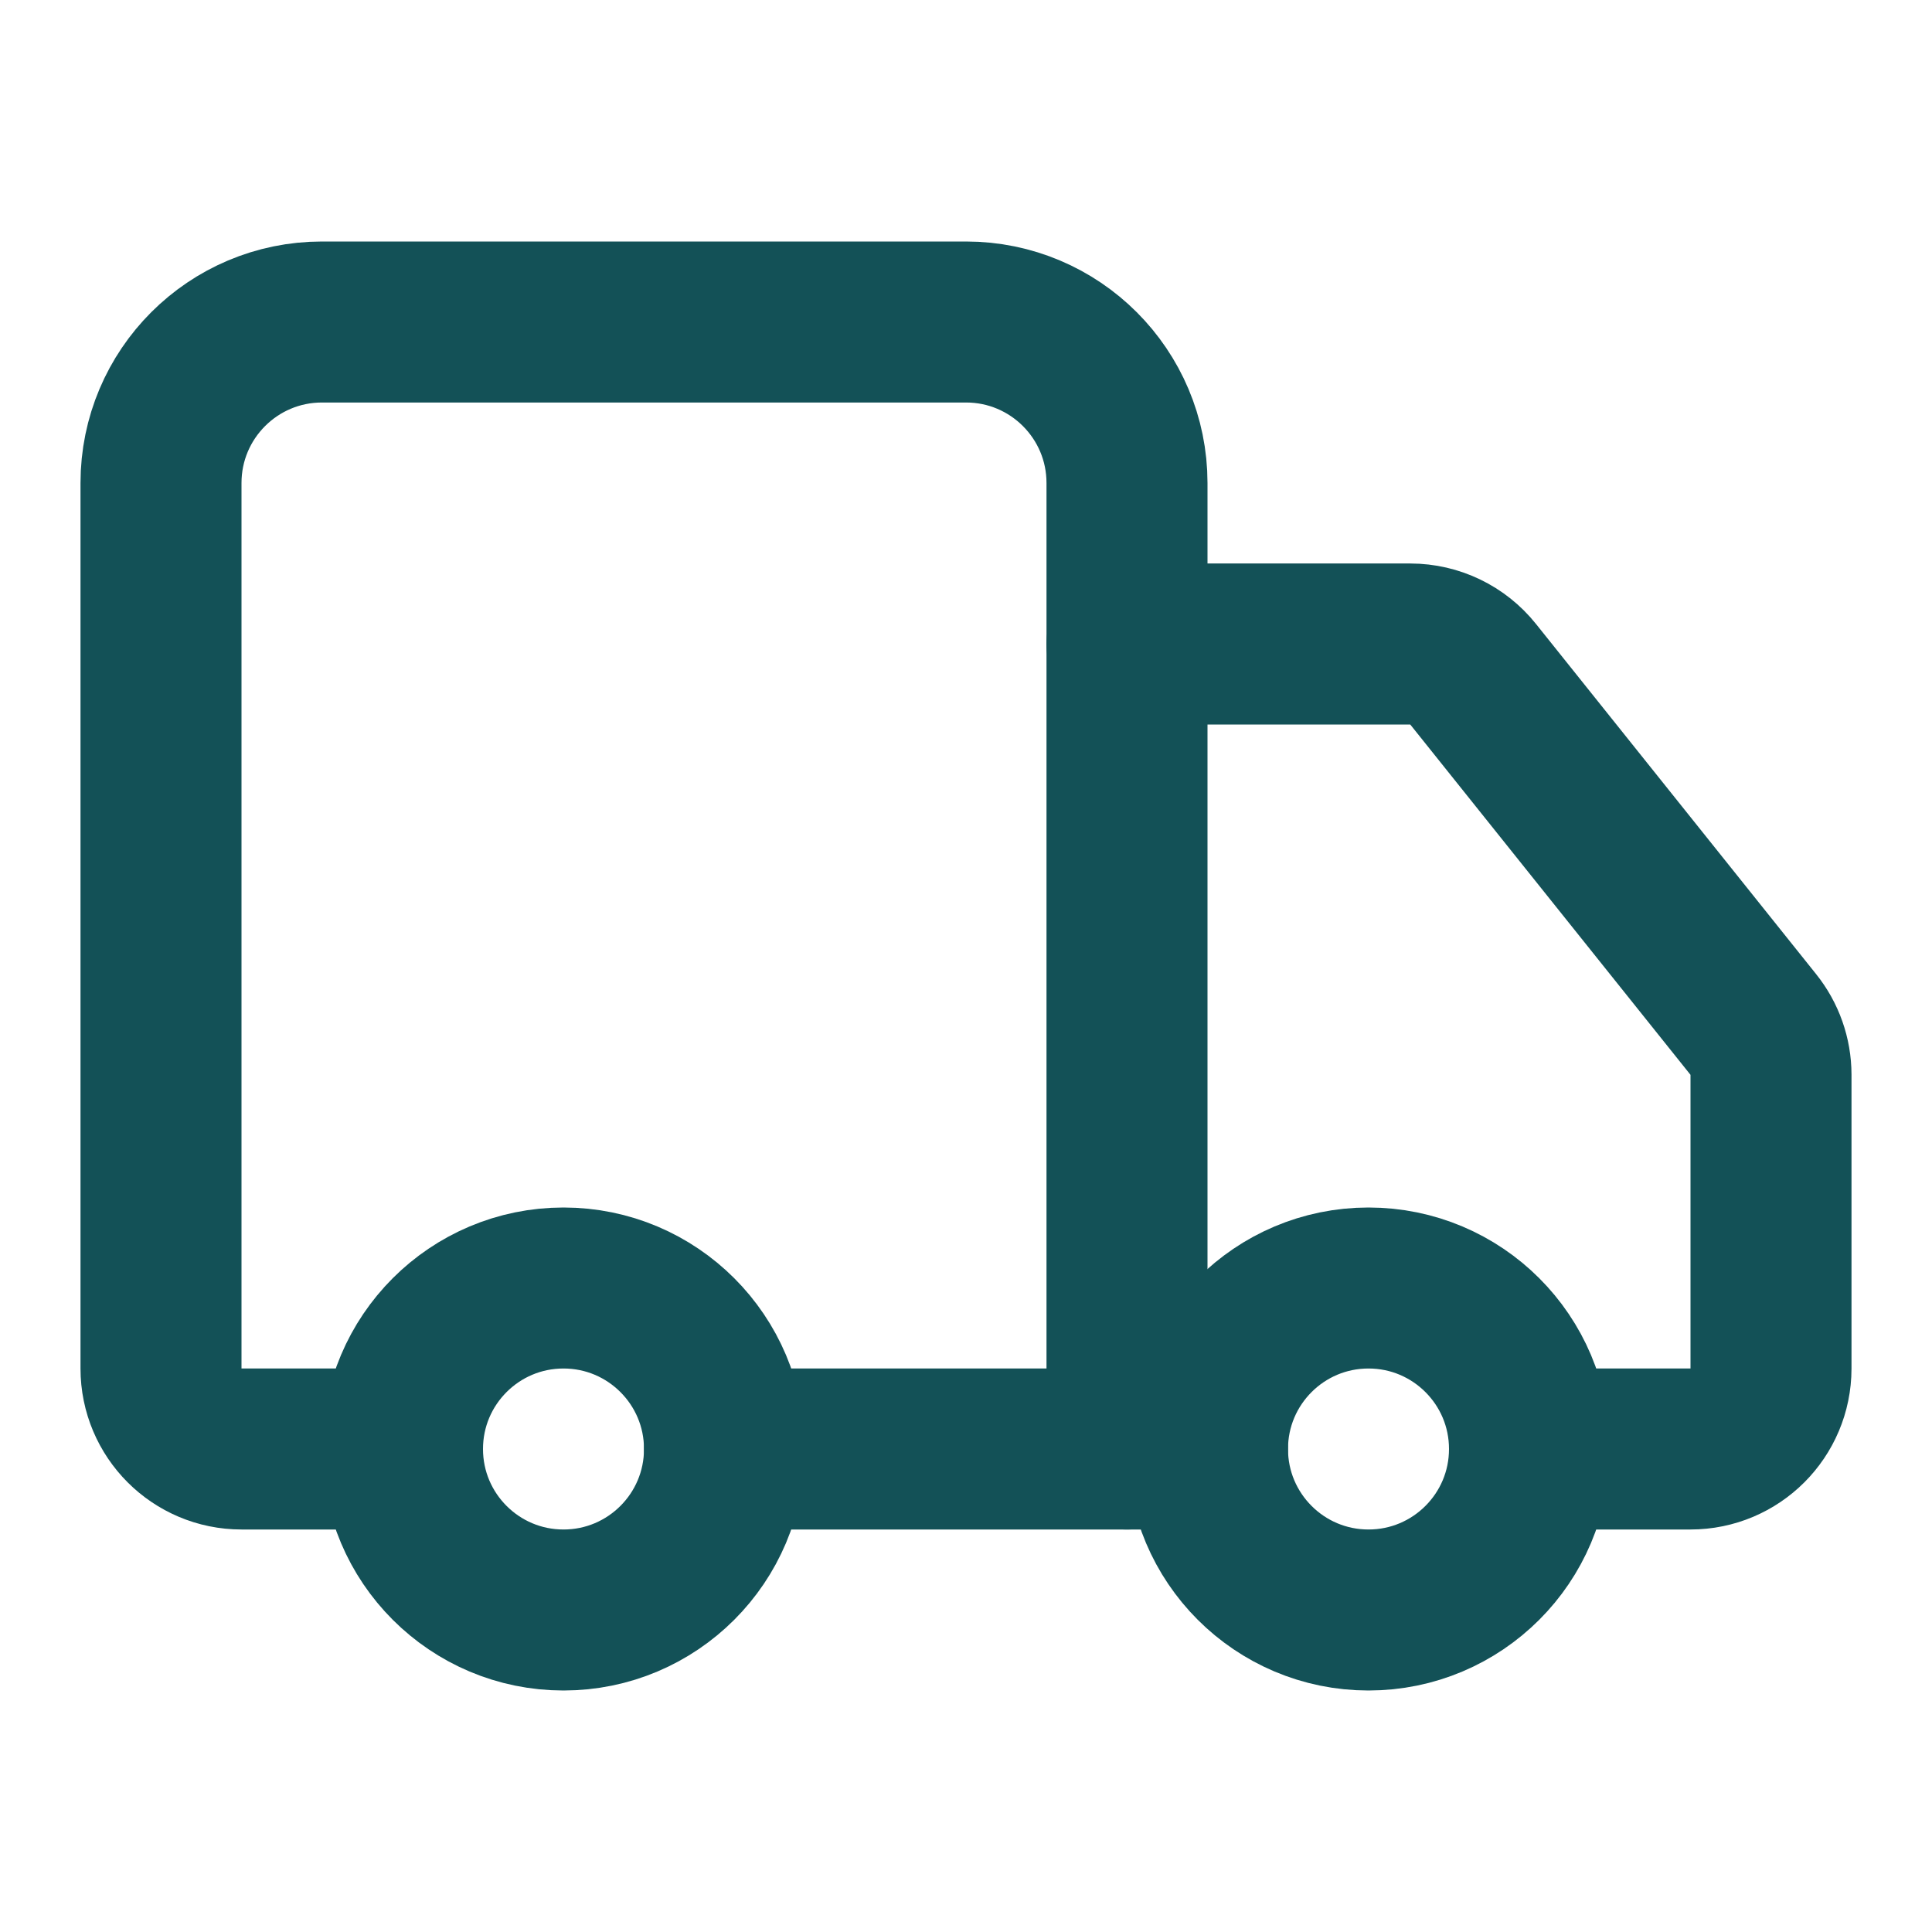
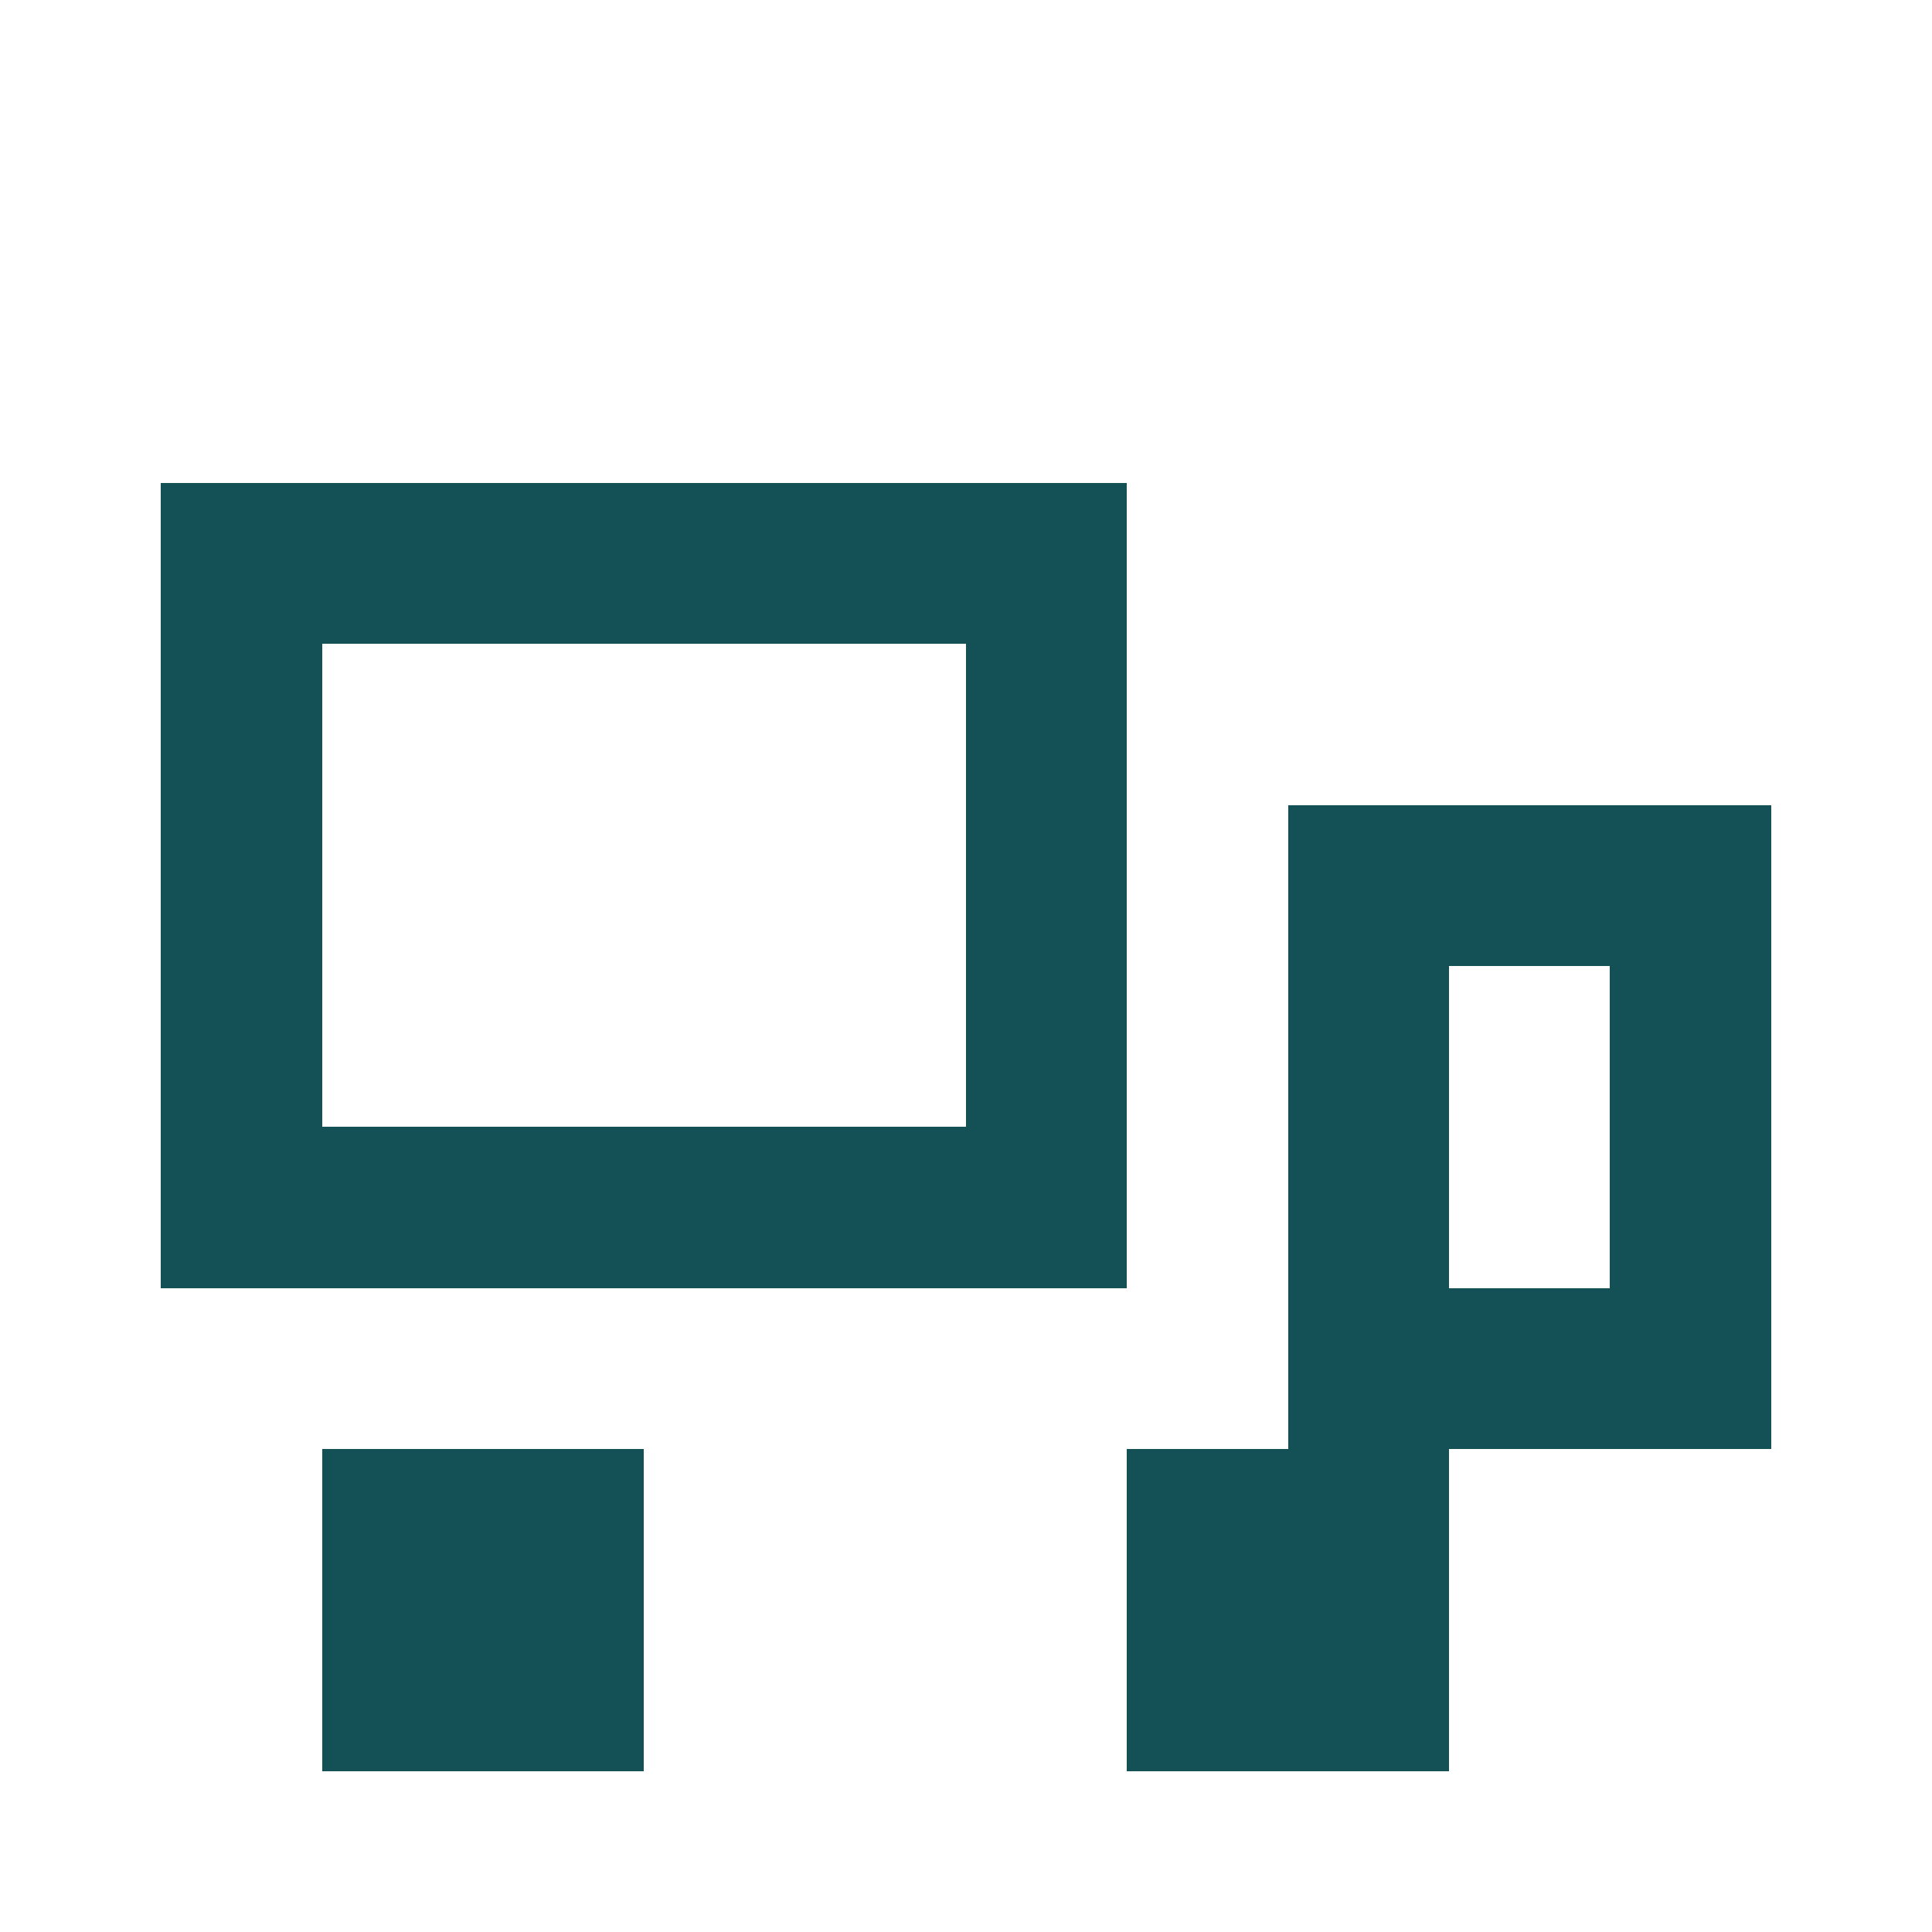
- <svg xmlns="http://www.w3.org/2000/svg" width="24" height="24" viewBox="0 0 24 24" fill="none" stroke="#135157" stroke-width="2" stroke-linecap="round" stroke-linejoin="round">
-   <path d="M14 18V6a2 2 0 0 0-2-2H4a2 2 0 0 0-2 2v11a1 1 0 0 0 1 1h2" />
-   <path d="M15 18H9" />
-   <path d="M19 18h2a1 1 0 0 0 1-1v-3.65a1 1 0 0 0-.22-.624l-3.48-4.35A1 1 0 0 0 17.52 8H14" />
-   <circle cx="17" cy="18" r="2" />
-   <circle cx="7" cy="18" r="2" />
+ <svg xmlns="http://www.w3.org/2000/svg" width="24" height="24" viewBox="0 0 24 24" fill="none">
+   <g fill="#135157" shape-rendering="crispEdges">
+     <rect x="2" y="6" width="12" height="2" />
+     <rect x="2" y="8" width="2" height="6" />
+     <rect x="2" y="14" width="12" height="2" />
+     <rect x="12" y="8" width="2" height="6" />
+     <rect x="16" y="10" width="6" height="2" />
+     <rect x="16" y="12" width="2" height="4" />
+     <rect x="20" y="12" width="2" height="4" />
+     <rect x="16" y="16" width="6" height="2" />
+     <rect x="4" y="18" width="4" height="4" />
+     <rect x="14" y="18" width="4" height="4" />
+   </g>
</svg>
